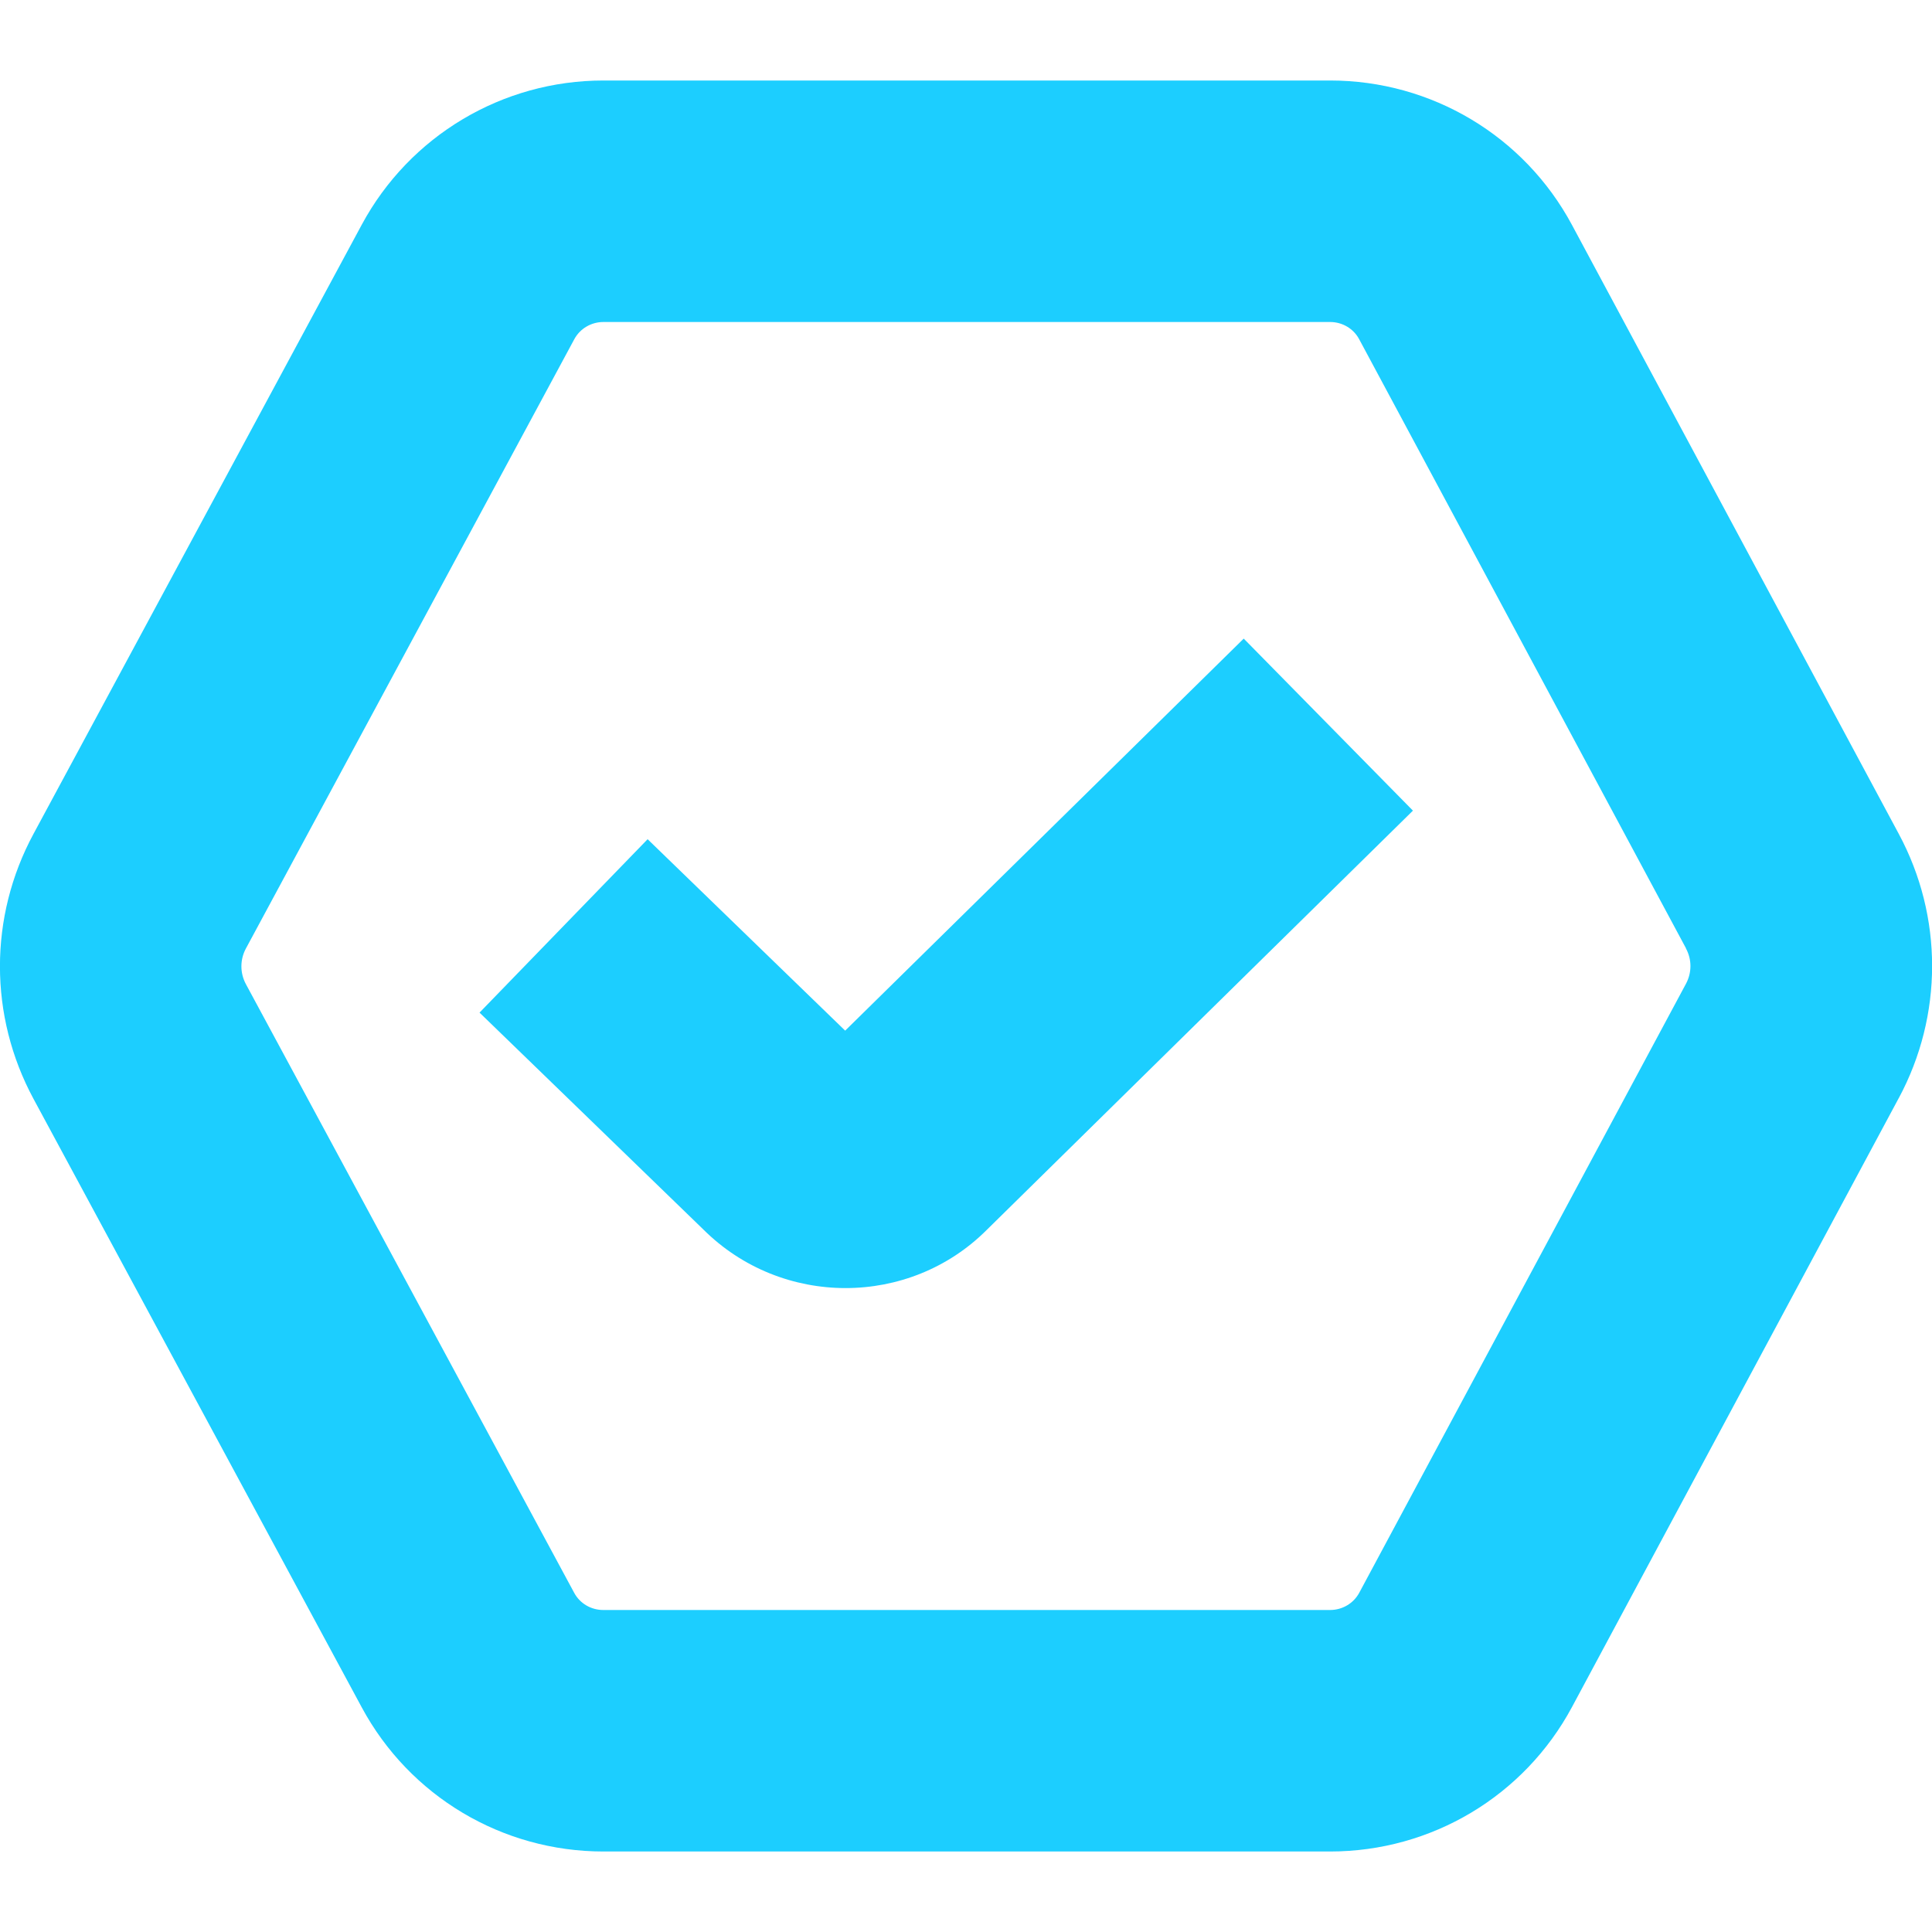
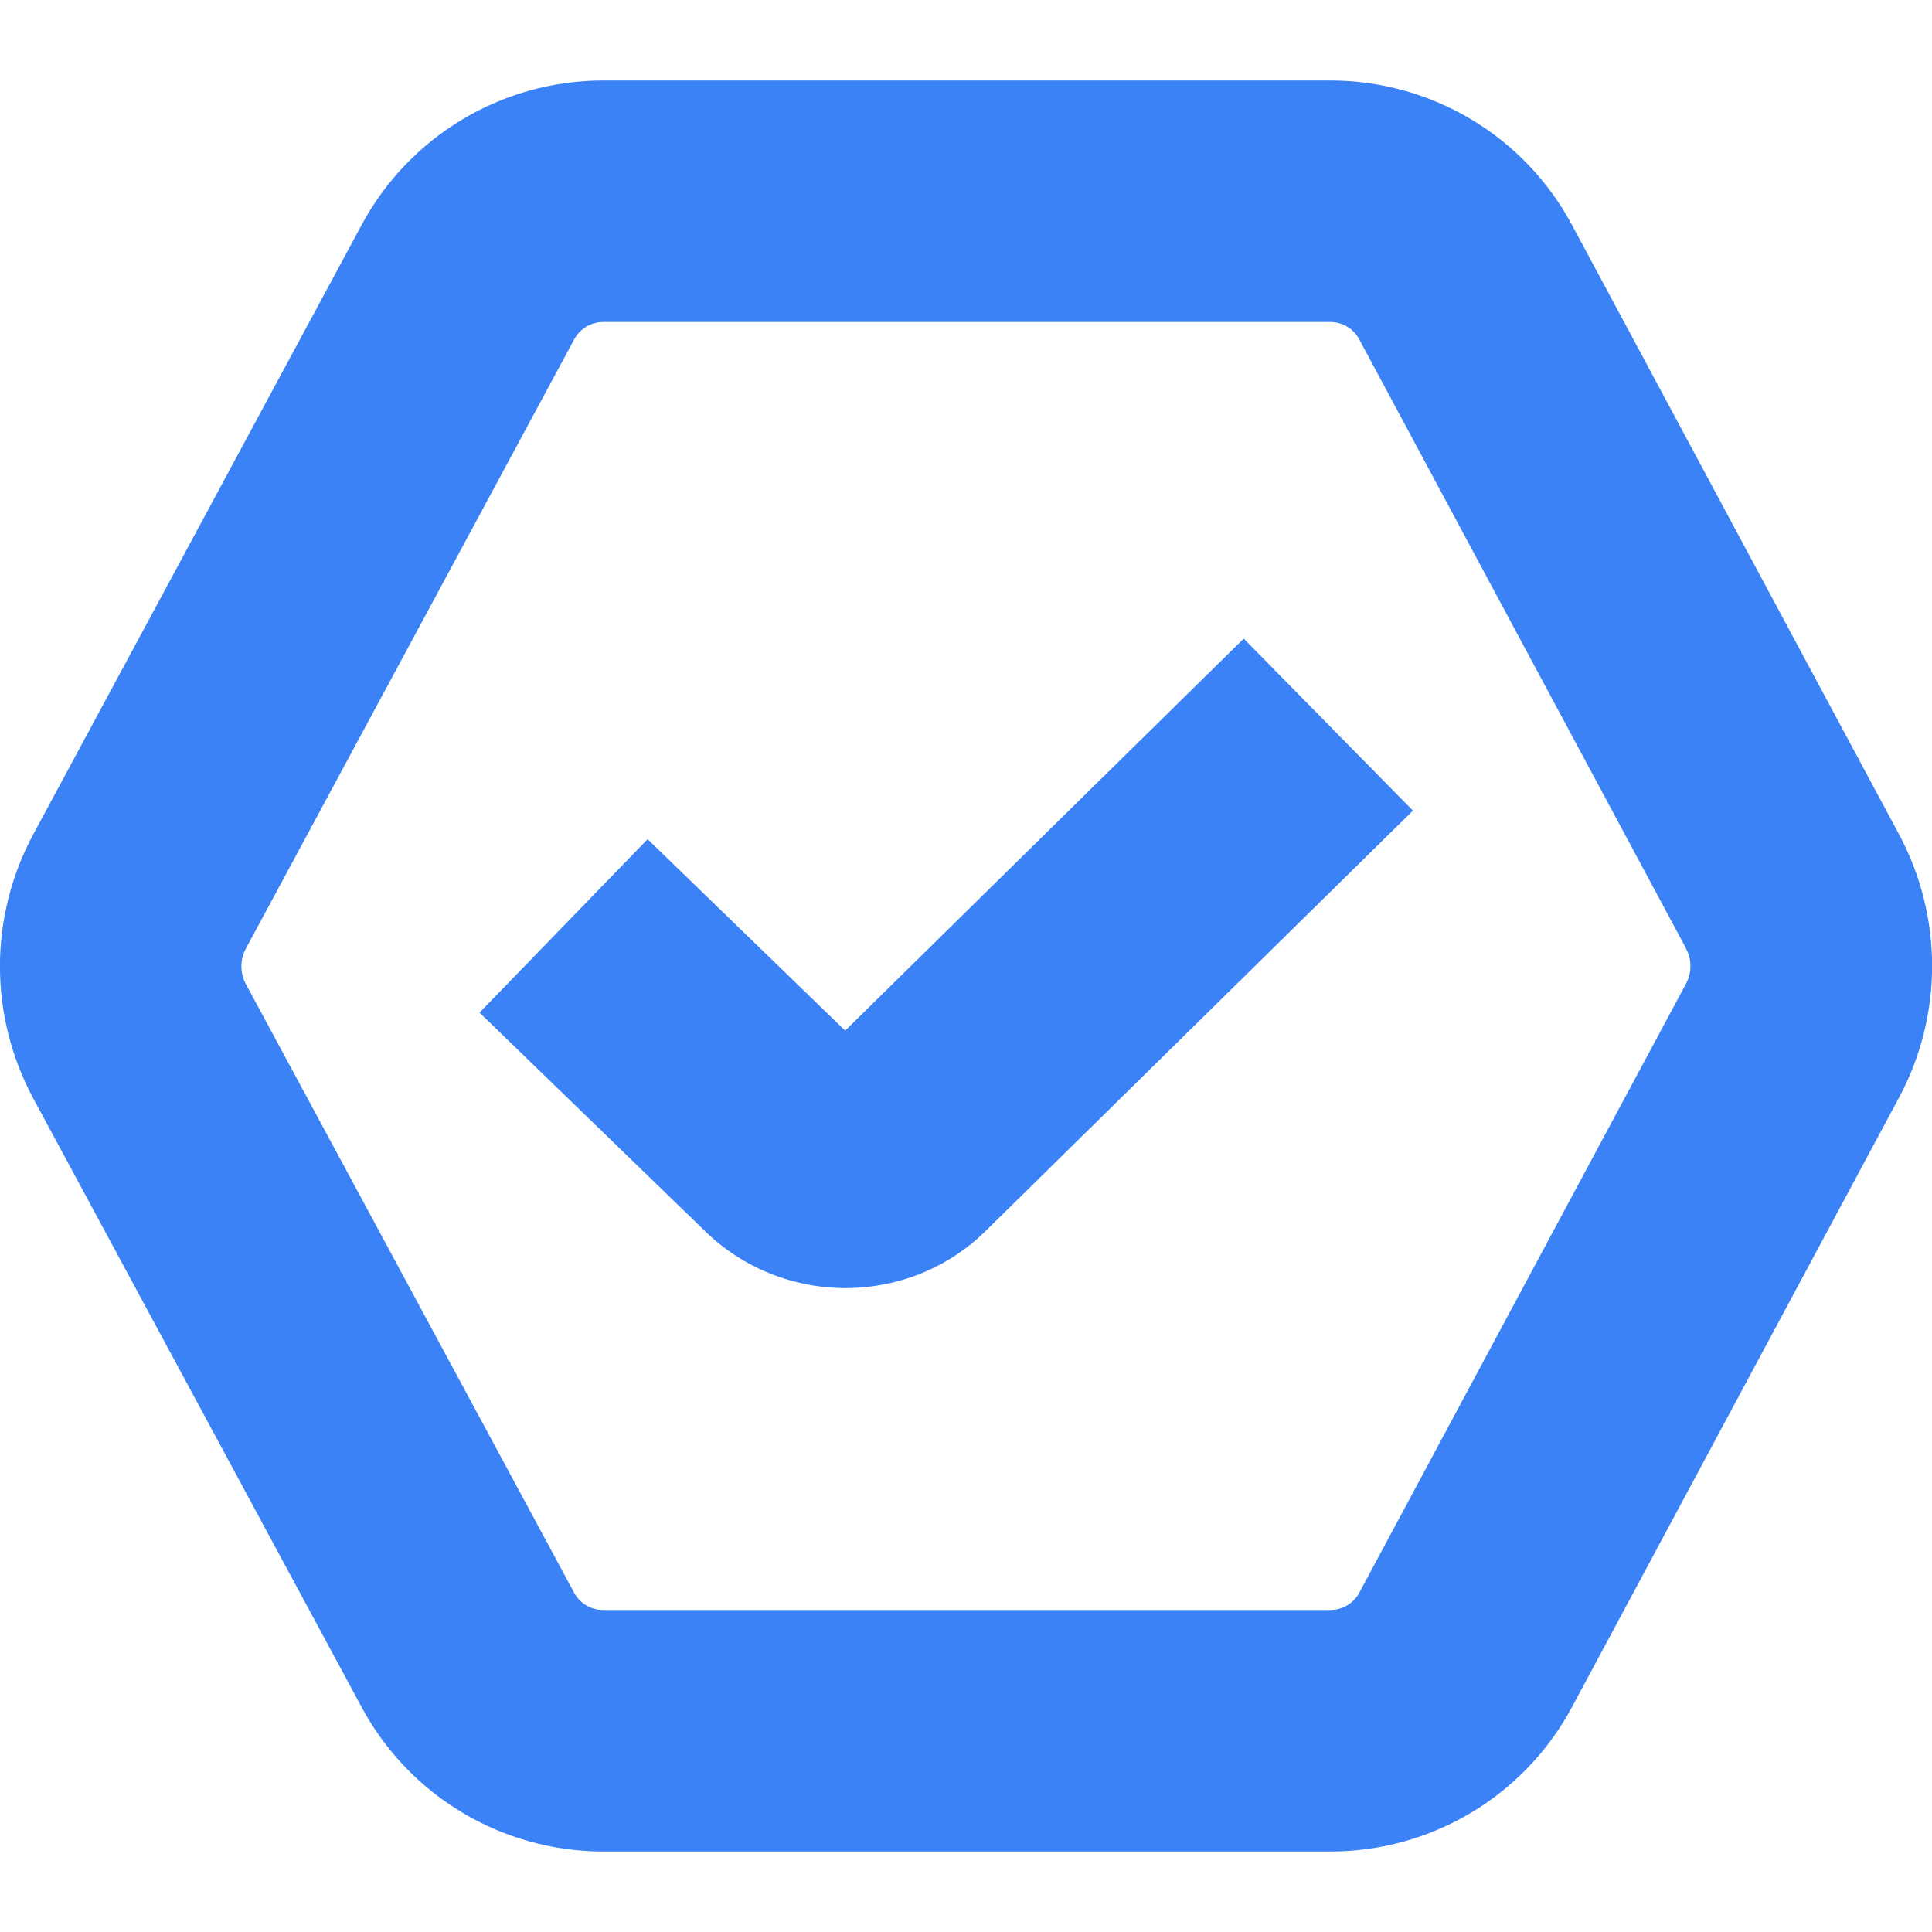
<svg xmlns="http://www.w3.org/2000/svg" id="Layer_1" data-name="Layer 1" viewBox="0 0 24 24">
-   <path fill="#1CCEFF" d="m15.448,7.931l2.104,2.139-5.293,5.207c-.481.482-1.118.724-1.755.724-.641,0-1.283-.244-1.771-.732l-2.776-2.69,2.088-2.154,2.454,2.378,4.951-4.87Zm8.139,5.71l-4.059,7.564c-.594,1.107-1.745,1.795-3.005,1.795H7.496c-1.257,0-2.407-.686-3.002-1.79L.416,13.65c-.555-1.03-.556-2.26,0-3.291L4.494,2.791c.595-1.104,1.746-1.791,3.002-1.791h9.027c1.26,0,2.411.688,3.005,1.795l4.06,7.565c.551,1.026.551,2.253,0,3.28Zm-2.643-1.861l-4.06-7.566c-.07-.132-.209-.214-.361-.214H7.496c-.152,0-.291.082-.362.214l-4.079,7.568c-.075.139-.075.305,0,.444l4.078,7.561c.071.132.209.213.362.213h9.028c.152,0,.291-.082.362-.214l4.058-7.564c.075-.139.075-.303,0-.441Z" />
+   <path fill="#3B82F6" d="m15.448,7.931l2.104,2.139-5.293,5.207c-.481.482-1.118.724-1.755.724-.641,0-1.283-.244-1.771-.732l-2.776-2.69,2.088-2.154,2.454,2.378,4.951-4.87Zm8.139,5.71l-4.059,7.564c-.594,1.107-1.745,1.795-3.005,1.795H7.496c-1.257,0-2.407-.686-3.002-1.79L.416,13.65c-.555-1.03-.556-2.26,0-3.291L4.494,2.791c.595-1.104,1.746-1.791,3.002-1.791h9.027c1.26,0,2.411.688,3.005,1.795l4.06,7.565c.551,1.026.551,2.253,0,3.28Zm-2.643-1.861l-4.06-7.566c-.07-.132-.209-.214-.361-.214H7.496c-.152,0-.291.082-.362.214l-4.079,7.568c-.075.139-.075.305,0,.444l4.078,7.561c.071.132.209.213.362.213h9.028c.152,0,.291-.082.362-.214l4.058-7.564c.075-.139.075-.303,0-.441Z" />
</svg>
